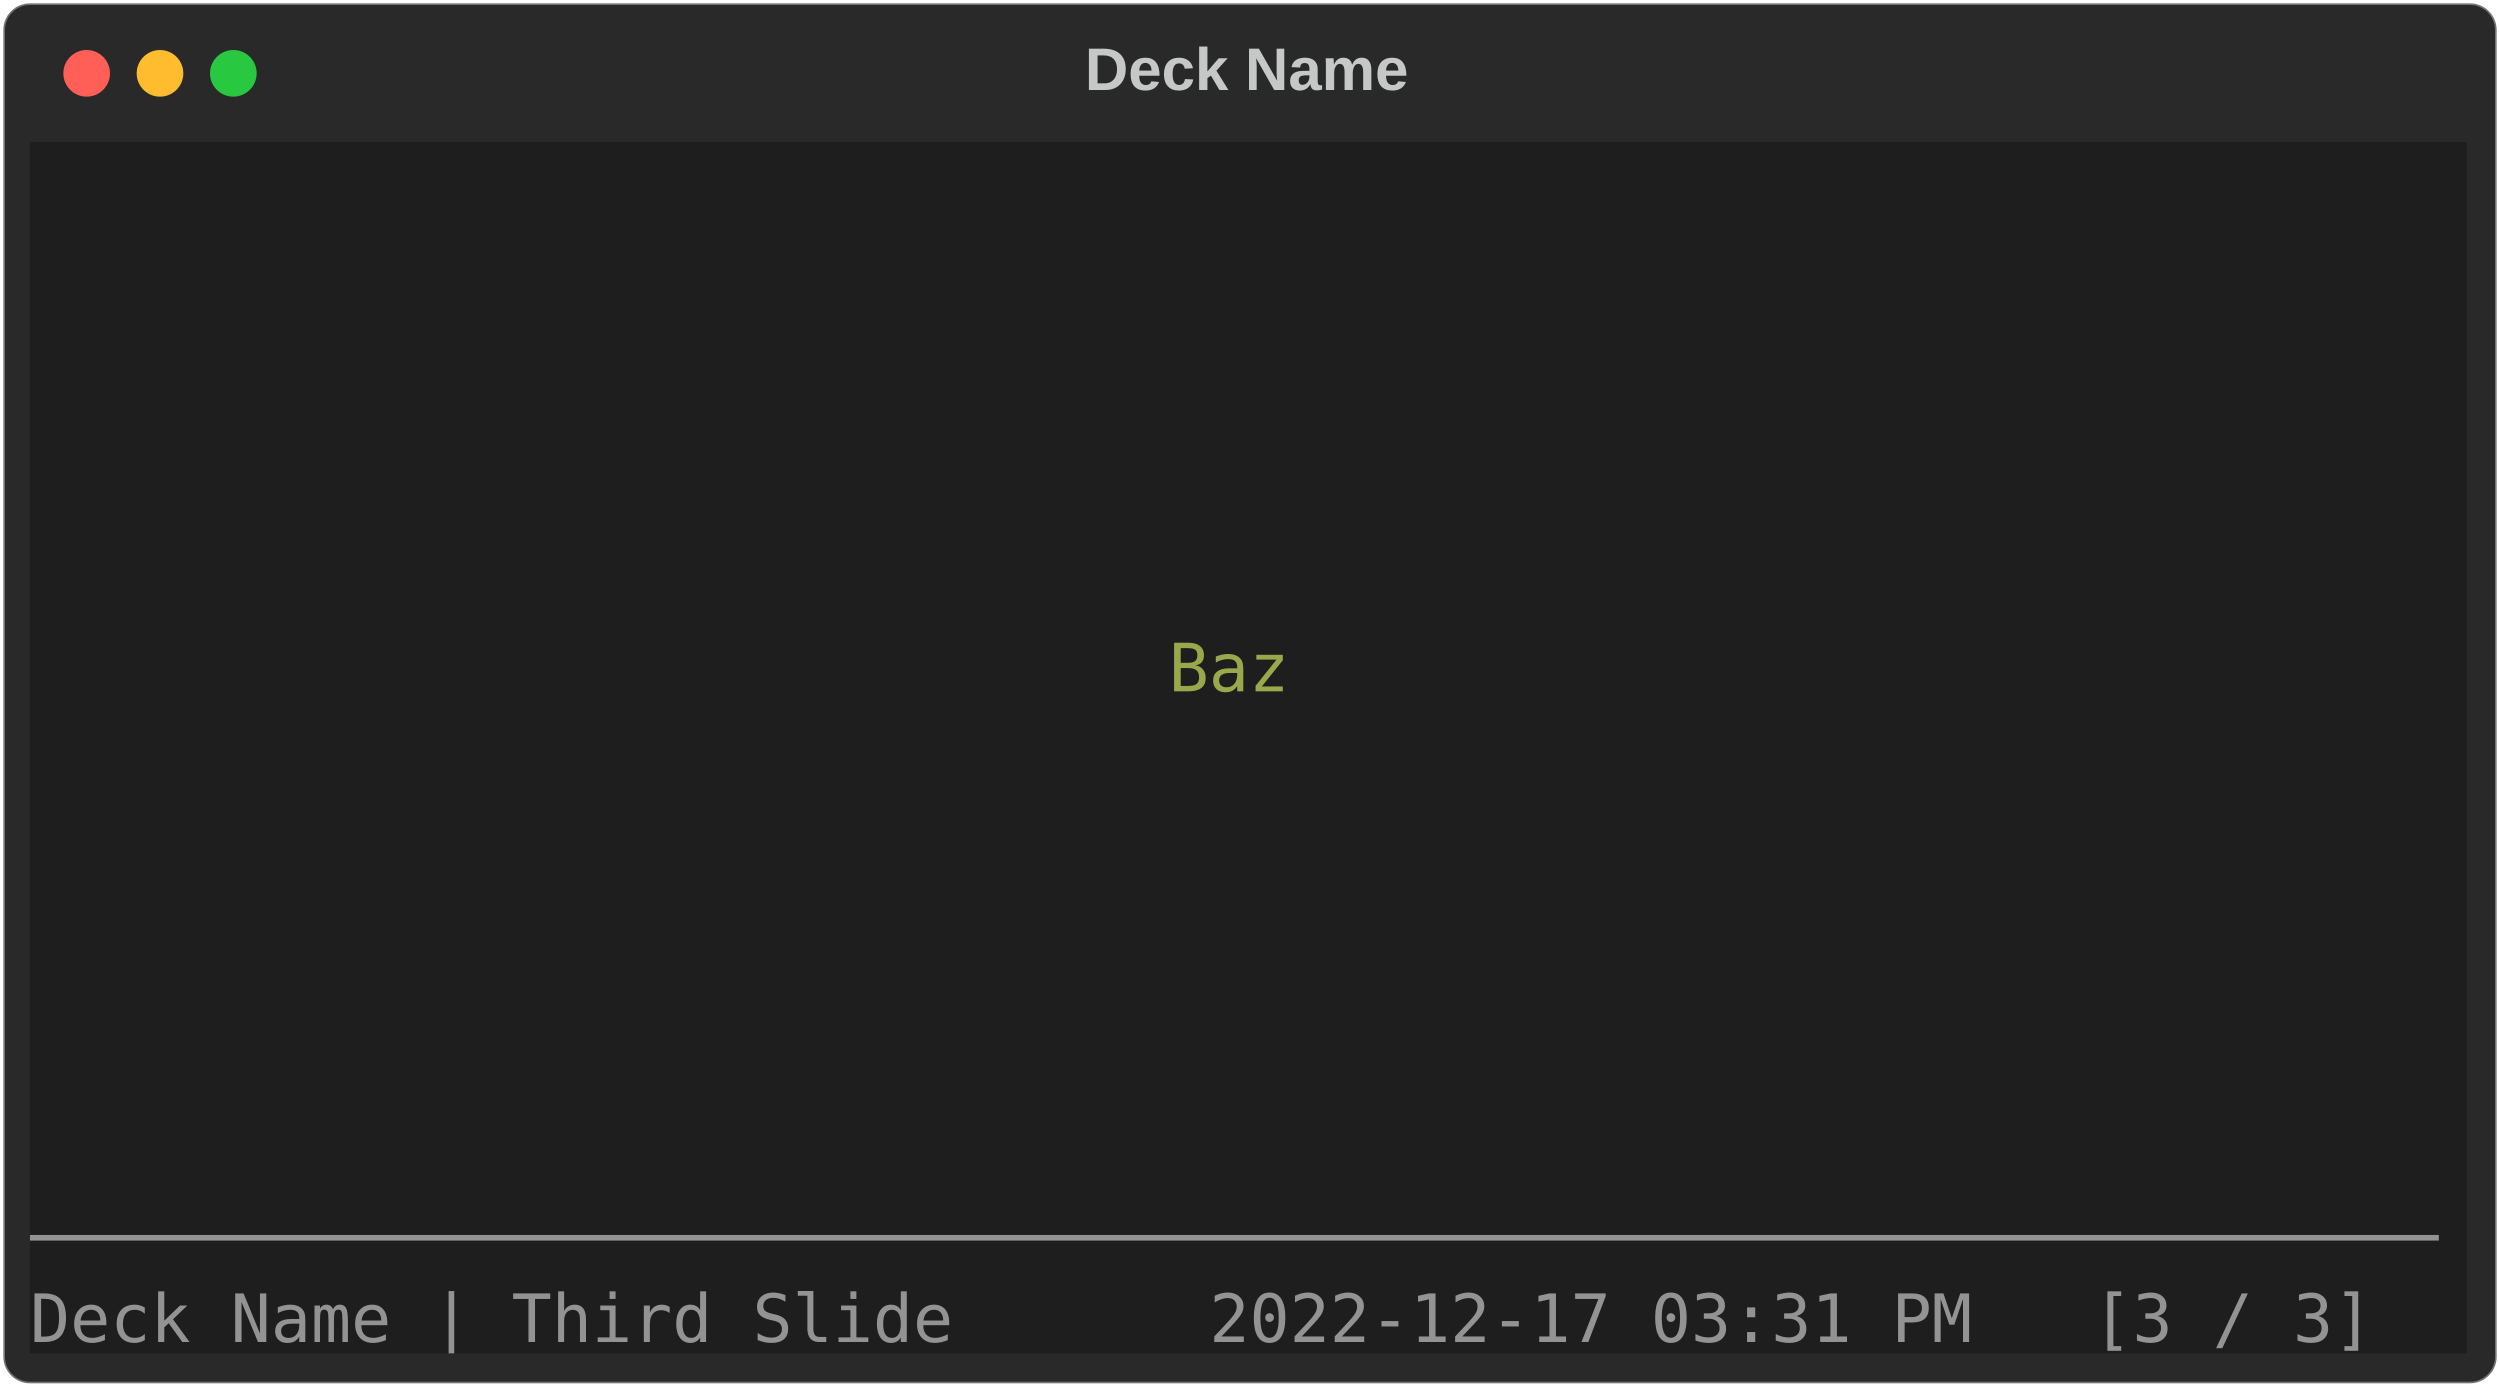
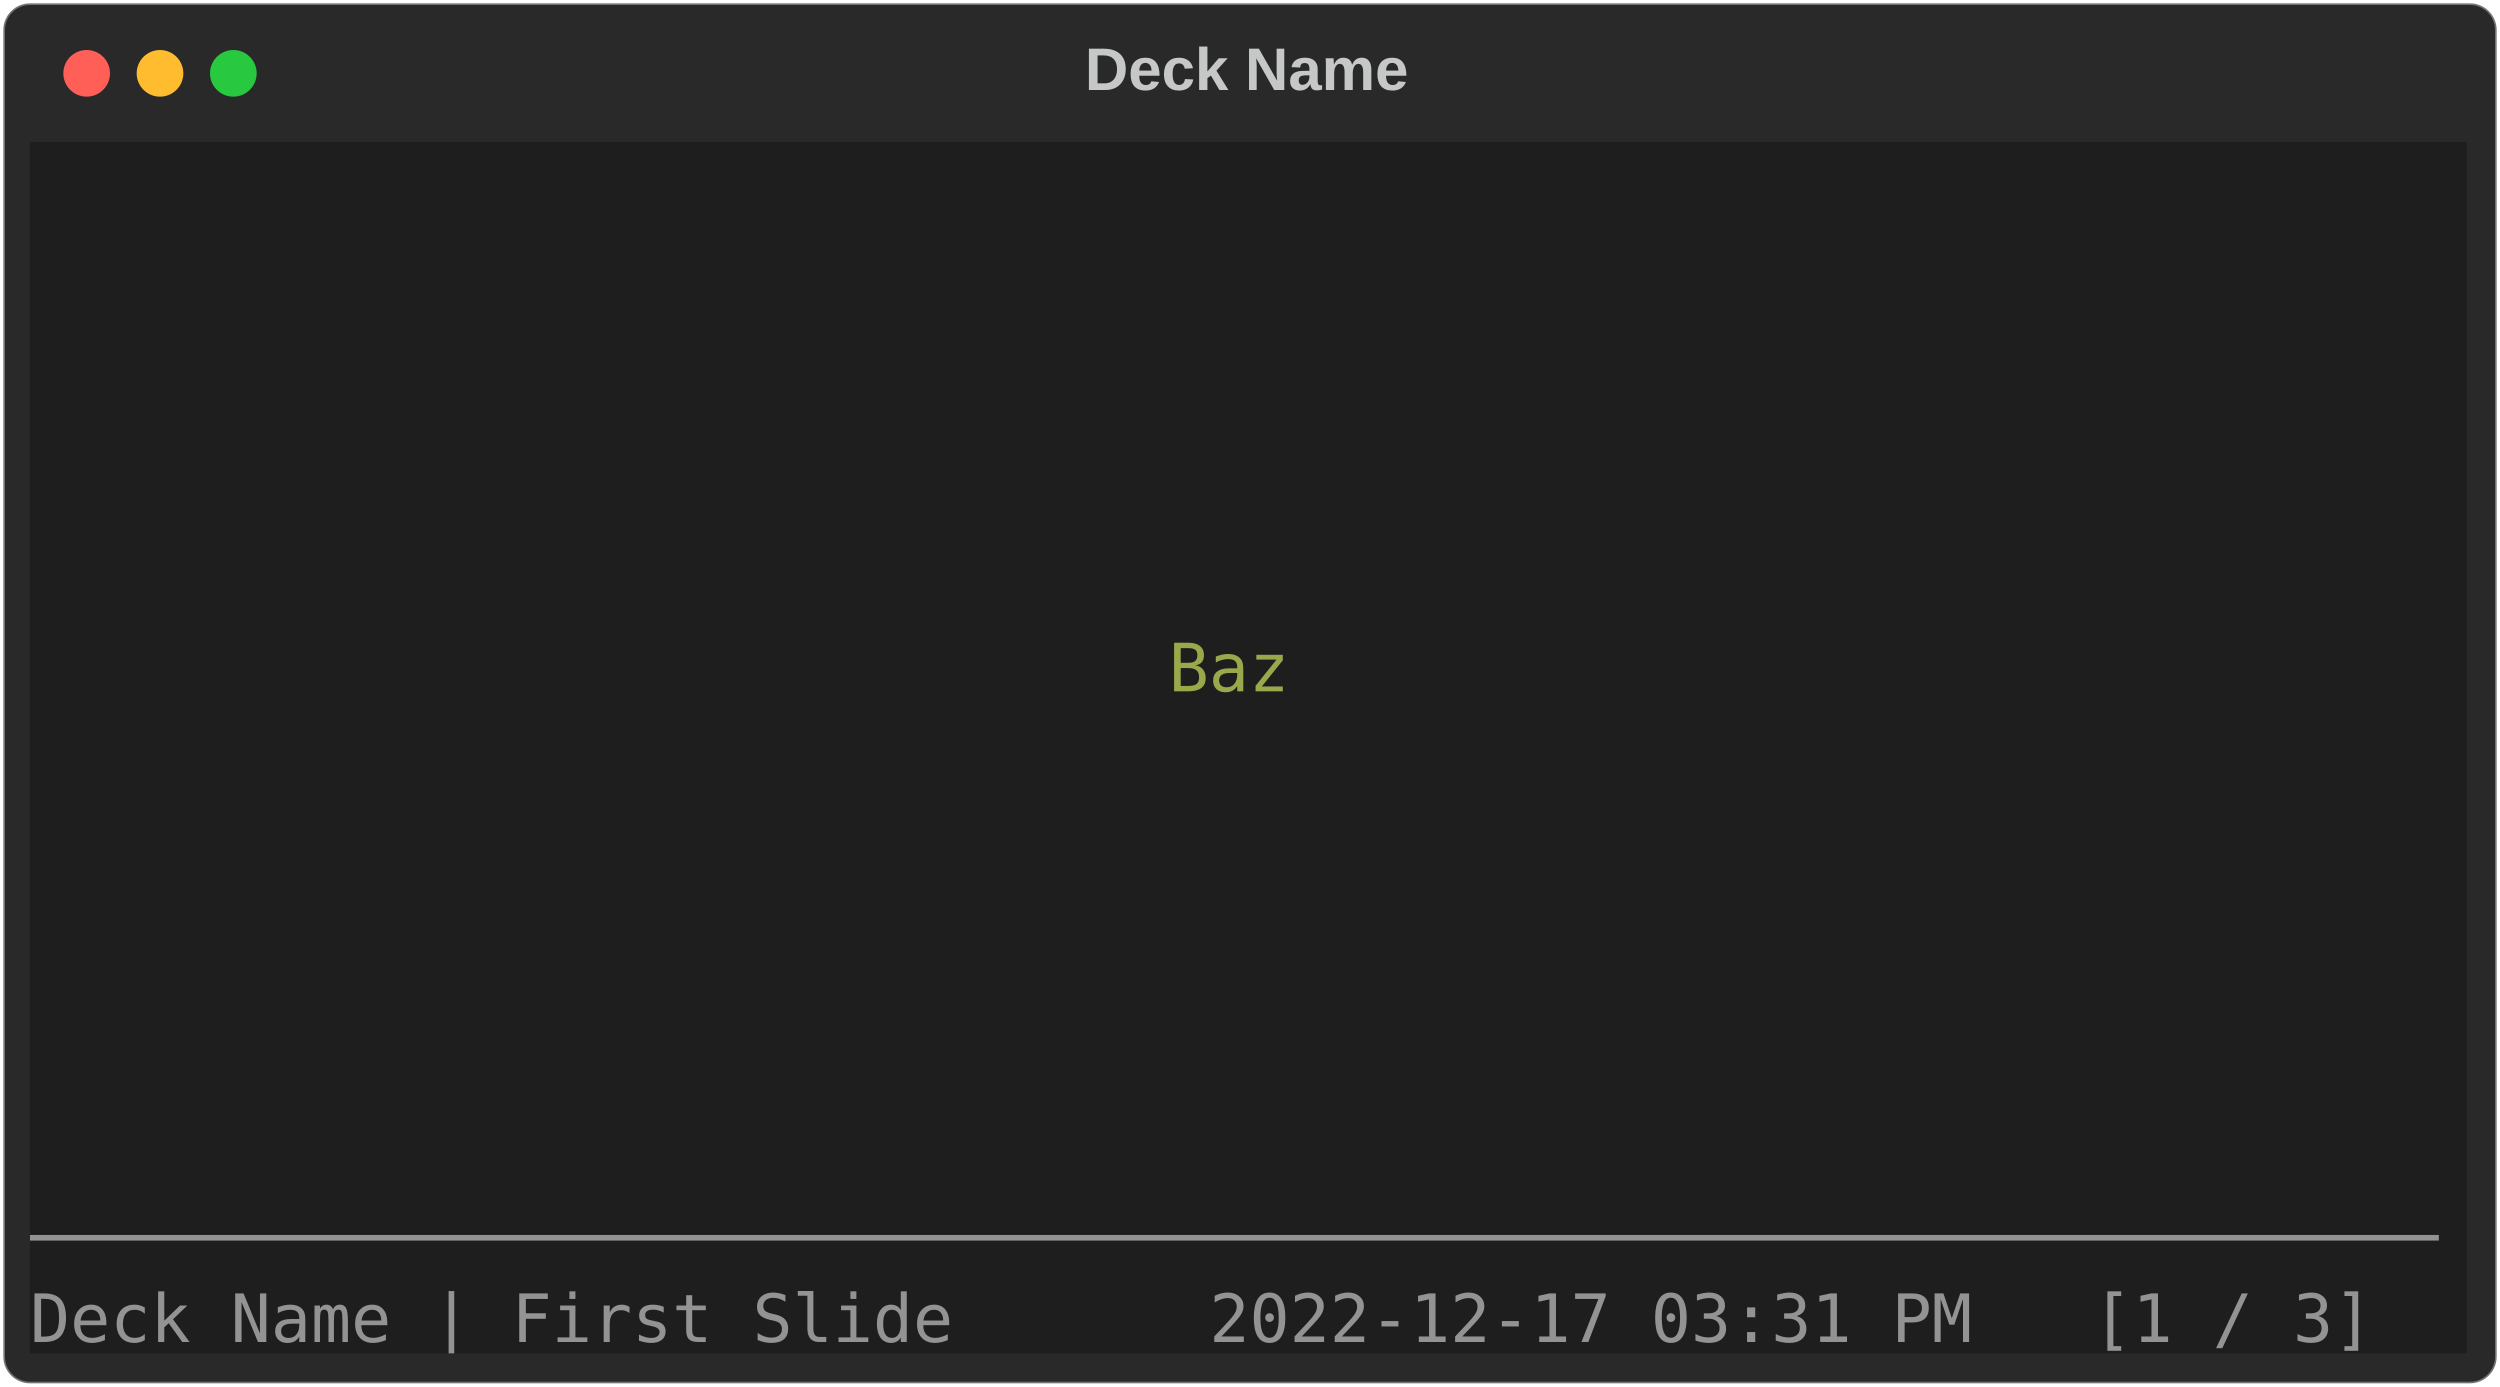
<svg xmlns="http://www.w3.org/2000/svg" class="rich-terminal" viewBox="0 0 750 416.0">
  <style>

    @font-face {
        font-family: "Fira Code";
        src: local("FiraCode-Regular"),
                url("https://cdnjs.cloudflare.com/ajax/libs/firacode/6.2.0/woff2/FiraCode-Regular.woff2") format("woff2"),
                url("https://cdnjs.cloudflare.com/ajax/libs/firacode/6.2.0/woff/FiraCode-Regular.woff") format("woff");
        font-style: normal;
        font-weight: 400;
    }
    @font-face {
        font-family: "Fira Code";
        src: local("FiraCode-Bold"),
                url("https://cdnjs.cloudflare.com/ajax/libs/firacode/6.2.0/woff2/FiraCode-Bold.woff2") format("woff2"),
                url("https://cdnjs.cloudflare.com/ajax/libs/firacode/6.2.0/woff/FiraCode-Bold.woff") format("woff");
        font-style: bold;
        font-weight: 700;
    }

    .spieldocs-matrix {
        font-family: Fira Code, monospace;
        font-size: 20px;
        line-height: 24.4px;
        font-variant-east-asian: full-width;
    }

    .spieldocs-title {
        font-size: 18px;
        font-weight: bold;
        font-family: arial;
    }

    .spieldocs-r1 { fill: #e1e1e1 }
.spieldocs-r2 { fill: #c5c8c6 }
.spieldocs-r3 { fill: #98a84b }
.spieldocs-r4 { fill: #939393 }
.spieldocs-r5 { fill: #e1e1e1;font-weight: bold }
    </style>
  <defs>
    <clipPath id="spieldocs-clip-terminal">
      <rect x="0" y="0" width="731.0" height="365.0" />
    </clipPath>
    <clipPath id="spieldocs-line-0">
      <rect x="0" y="1.5" width="732" height="24.65" />
    </clipPath>
    <clipPath id="spieldocs-line-1">
      <rect x="0" y="25.9" width="732" height="24.65" />
    </clipPath>
    <clipPath id="spieldocs-line-2">
      <rect x="0" y="50.3" width="732" height="24.65" />
    </clipPath>
    <clipPath id="spieldocs-line-3">
      <rect x="0" y="74.7" width="732" height="24.65" />
    </clipPath>
    <clipPath id="spieldocs-line-4">
      <rect x="0" y="99.1" width="732" height="24.65" />
    </clipPath>
    <clipPath id="spieldocs-line-5">
      <rect x="0" y="123.5" width="732" height="24.65" />
    </clipPath>
    <clipPath id="spieldocs-line-6">
      <rect x="0" y="147.9" width="732" height="24.65" />
    </clipPath>
    <clipPath id="spieldocs-line-7">
      <rect x="0" y="172.3" width="732" height="24.65" />
    </clipPath>
    <clipPath id="spieldocs-line-8">
      <rect x="0" y="196.7" width="732" height="24.65" />
    </clipPath>
    <clipPath id="spieldocs-line-9">
      <rect x="0" y="221.1" width="732" height="24.65" />
    </clipPath>
    <clipPath id="spieldocs-line-10">
      <rect x="0" y="245.5" width="732" height="24.65" />
    </clipPath>
    <clipPath id="spieldocs-line-11">
      <rect x="0" y="269.9" width="732" height="24.65" />
    </clipPath>
    <clipPath id="spieldocs-line-12">
      <rect x="0" y="294.3" width="732" height="24.65" />
    </clipPath>
    <clipPath id="spieldocs-line-13">
      <rect x="0" y="318.7" width="732" height="24.65" />
    </clipPath>
  </defs>
  <rect fill="#292929" stroke="rgba(255,255,255,0.35)" stroke-width="1" x="1" y="1" width="748" height="414" rx="8" />
  <text class="spieldocs-title" fill="#c5c8c6" text-anchor="middle" x="374" y="27">Deck Name</text>
  <g transform="translate(26,22)">
    <circle cx="0" cy="0" r="7" fill="#ff5f57" />
    <circle cx="22" cy="0" r="7" fill="#febc2e" />
    <circle cx="44" cy="0" r="7" fill="#28c840" />
  </g>
  <g transform="translate(9, 41)" clip-path="url(#spieldocs-clip-terminal)">
    <rect fill="#1e1e1e" x="0" y="1.5" width="732" height="24.65" shape-rendering="crispEdges" />
    <rect fill="#1e1e1e" x="0" y="25.9" width="732" height="24.65" shape-rendering="crispEdges" />
    <rect fill="#1e1e1e" x="0" y="50.3" width="732" height="24.65" shape-rendering="crispEdges" />
    <rect fill="#1e1e1e" x="0" y="74.7" width="732" height="24.65" shape-rendering="crispEdges" />
    <rect fill="#1e1e1e" x="0" y="99.1" width="732" height="24.65" shape-rendering="crispEdges" />
    <rect fill="#1e1e1e" x="0" y="123.5" width="732" height="24.65" shape-rendering="crispEdges" />
    <rect fill="#1e1e1e" x="0" y="147.9" width="341.6" height="24.65" shape-rendering="crispEdges" />
    <rect fill="#1e1e1e" x="341.6" y="147.9" width="36.6" height="24.65" shape-rendering="crispEdges" />
    <rect fill="#1e1e1e" x="378.2" y="147.9" width="353.8" height="24.65" shape-rendering="crispEdges" />
    <rect fill="#1e1e1e" x="0" y="172.3" width="732" height="24.65" shape-rendering="crispEdges" />
    <rect fill="#1e1e1e" x="0" y="196.7" width="732" height="24.65" shape-rendering="crispEdges" />
    <rect fill="#1e1e1e" x="0" y="221.1" width="732" height="24.65" shape-rendering="crispEdges" />
    <rect fill="#1e1e1e" x="0" y="245.5" width="732" height="24.65" shape-rendering="crispEdges" />
    <rect fill="#1e1e1e" x="0" y="269.9" width="732" height="24.65" shape-rendering="crispEdges" />
    <rect fill="#1e1e1e" x="0" y="294.3" width="732" height="24.65" shape-rendering="crispEdges" />
    <rect fill="#1e1e1e" x="0" y="318.7" width="732" height="24.65" shape-rendering="crispEdges" />
    <rect fill="#1e1e1e" x="0" y="343.1" width="317.2" height="24.65" shape-rendering="crispEdges" />
    <rect fill="#1e1e1e" x="317.2" y="343.1" width="12.2" height="24.65" shape-rendering="crispEdges" />
    <rect fill="#1e1e1e" x="329.4" y="343.1" width="12.2" height="24.65" shape-rendering="crispEdges" />
    <rect fill="#1e1e1e" x="341.6" y="343.1" width="12.2" height="24.65" shape-rendering="crispEdges" />
    <rect fill="#1e1e1e" x="353.8" y="343.1" width="378.2" height="24.65" shape-rendering="crispEdges" />
    <g class="spieldocs-matrix">
      <text class="spieldocs-r2" x="732" y="20" textLength="12.2" clip-path="url(#spieldocs-line-0)">
</text>
      <text class="spieldocs-r2" x="732" y="44.4" textLength="12.2" clip-path="url(#spieldocs-line-1)">
</text>
      <text class="spieldocs-r2" x="732" y="68.8" textLength="12.2" clip-path="url(#spieldocs-line-2)">
</text>
      <text class="spieldocs-r2" x="732" y="93.2" textLength="12.2" clip-path="url(#spieldocs-line-3)">
</text>
      <text class="spieldocs-r2" x="732" y="117.6" textLength="12.2" clip-path="url(#spieldocs-line-4)">
</text>
      <text class="spieldocs-r2" x="732" y="142" textLength="12.2" clip-path="url(#spieldocs-line-5)">
</text>
      <text class="spieldocs-r3" x="341.6" y="166.4" textLength="36.6" clip-path="url(#spieldocs-line-6)">Baz</text>
      <text class="spieldocs-r2" x="732" y="166.4" textLength="12.2" clip-path="url(#spieldocs-line-6)">
</text>
      <text class="spieldocs-r2" x="732" y="190.8" textLength="12.2" clip-path="url(#spieldocs-line-7)">
</text>
      <text class="spieldocs-r2" x="732" y="215.2" textLength="12.2" clip-path="url(#spieldocs-line-8)">
</text>
      <text class="spieldocs-r2" x="732" y="239.6" textLength="12.2" clip-path="url(#spieldocs-line-9)">
</text>
      <text class="spieldocs-r2" x="732" y="264" textLength="12.2" clip-path="url(#spieldocs-line-10)">
</text>
      <text class="spieldocs-r2" x="732" y="288.4" textLength="12.2" clip-path="url(#spieldocs-line-11)">
</text>
      <text class="spieldocs-r2" x="732" y="312.8" textLength="12.2" clip-path="url(#spieldocs-line-12)">
</text>
      <text class="spieldocs-r4" x="0" y="337.2" textLength="732" clip-path="url(#spieldocs-line-13)">────────────────────────────────────────────────────────────</text>
      <text class="spieldocs-r2" x="732" y="337.2" textLength="12.2" clip-path="url(#spieldocs-line-13)">
</text>
-       <text class="spieldocs-r4" x="0" y="361.6" textLength="317.2" clip-path="url(#spieldocs-line-14)">Deck Name | Third Slide   </text>
-       <text class="spieldocs-r4" x="353.8" y="361.6" textLength="378.2" clip-path="url(#spieldocs-line-14)">  2022-12-17 03:31 PM   [3 / 3]</text>
+       <text class="spieldocs-r4" x="0" y="361.6" textLength="317.2" clip-path="url(#spieldocs-line-14)">Deck Name | First Slide   </text>
+       <text class="spieldocs-r4" x="353.8" y="361.6" textLength="378.2" clip-path="url(#spieldocs-line-14)">  2022-12-17 03:31 PM   [1 / 3]</text>
    </g>
  </g>
</svg>
